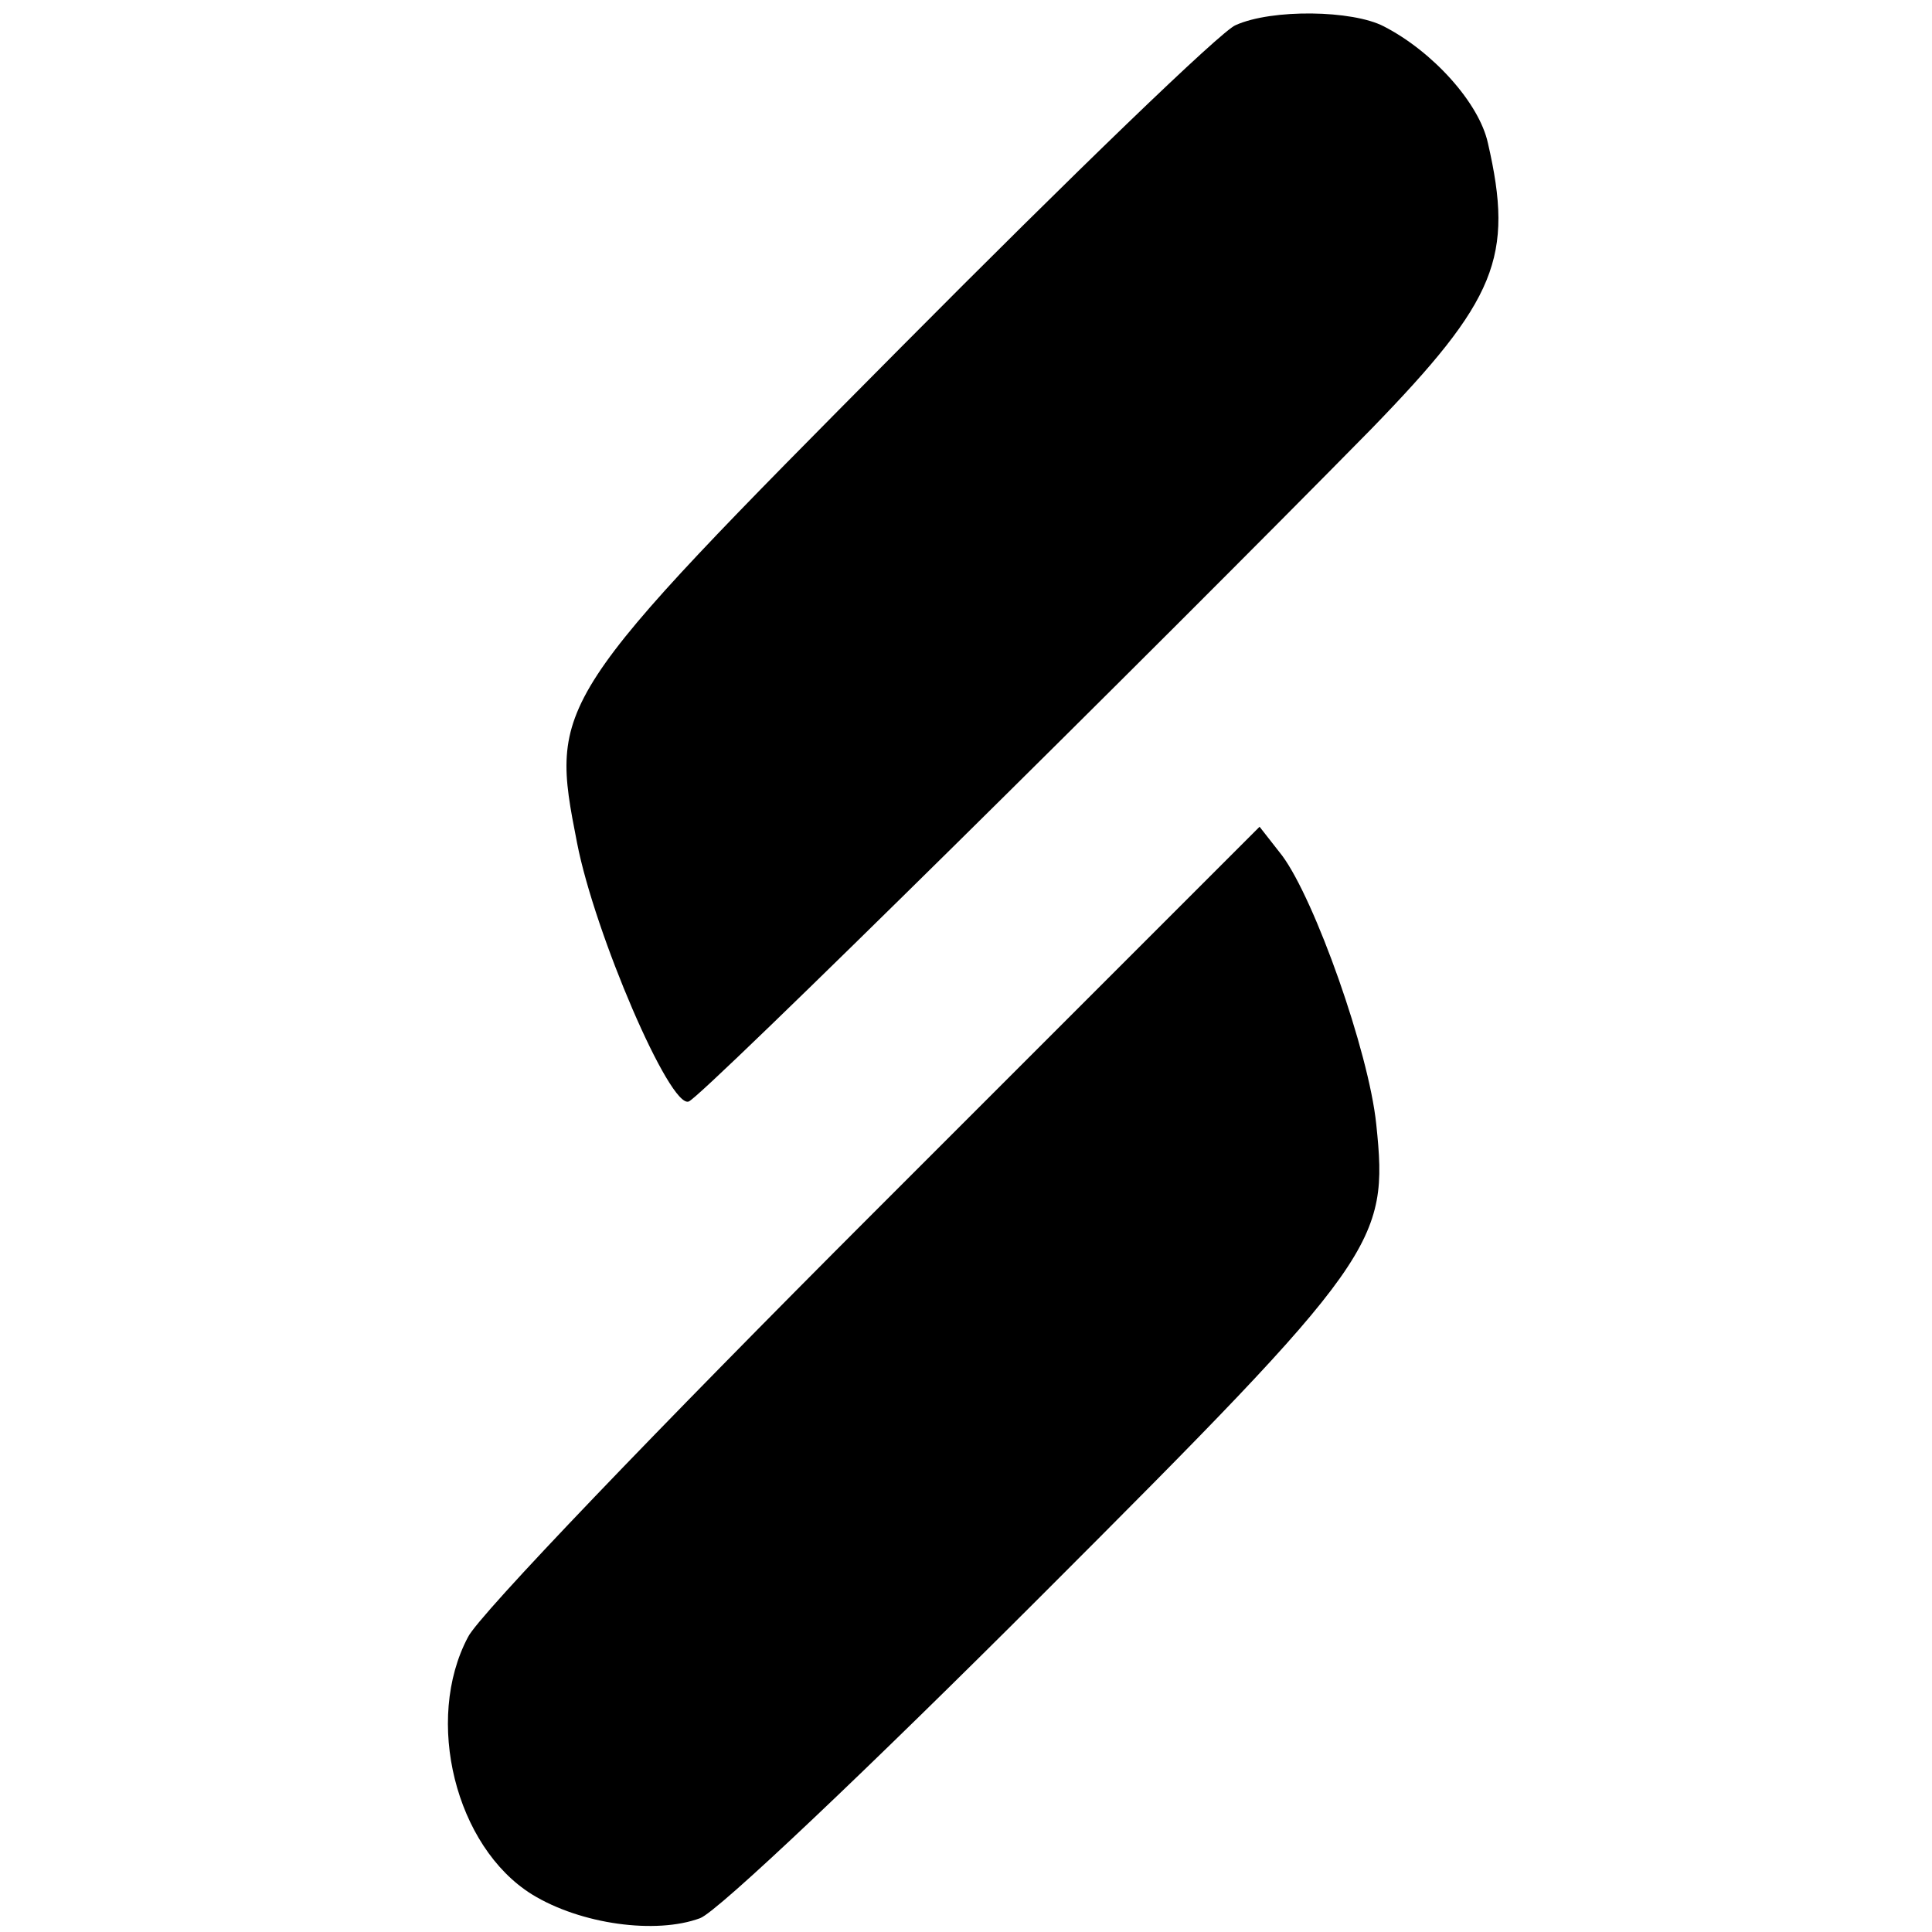
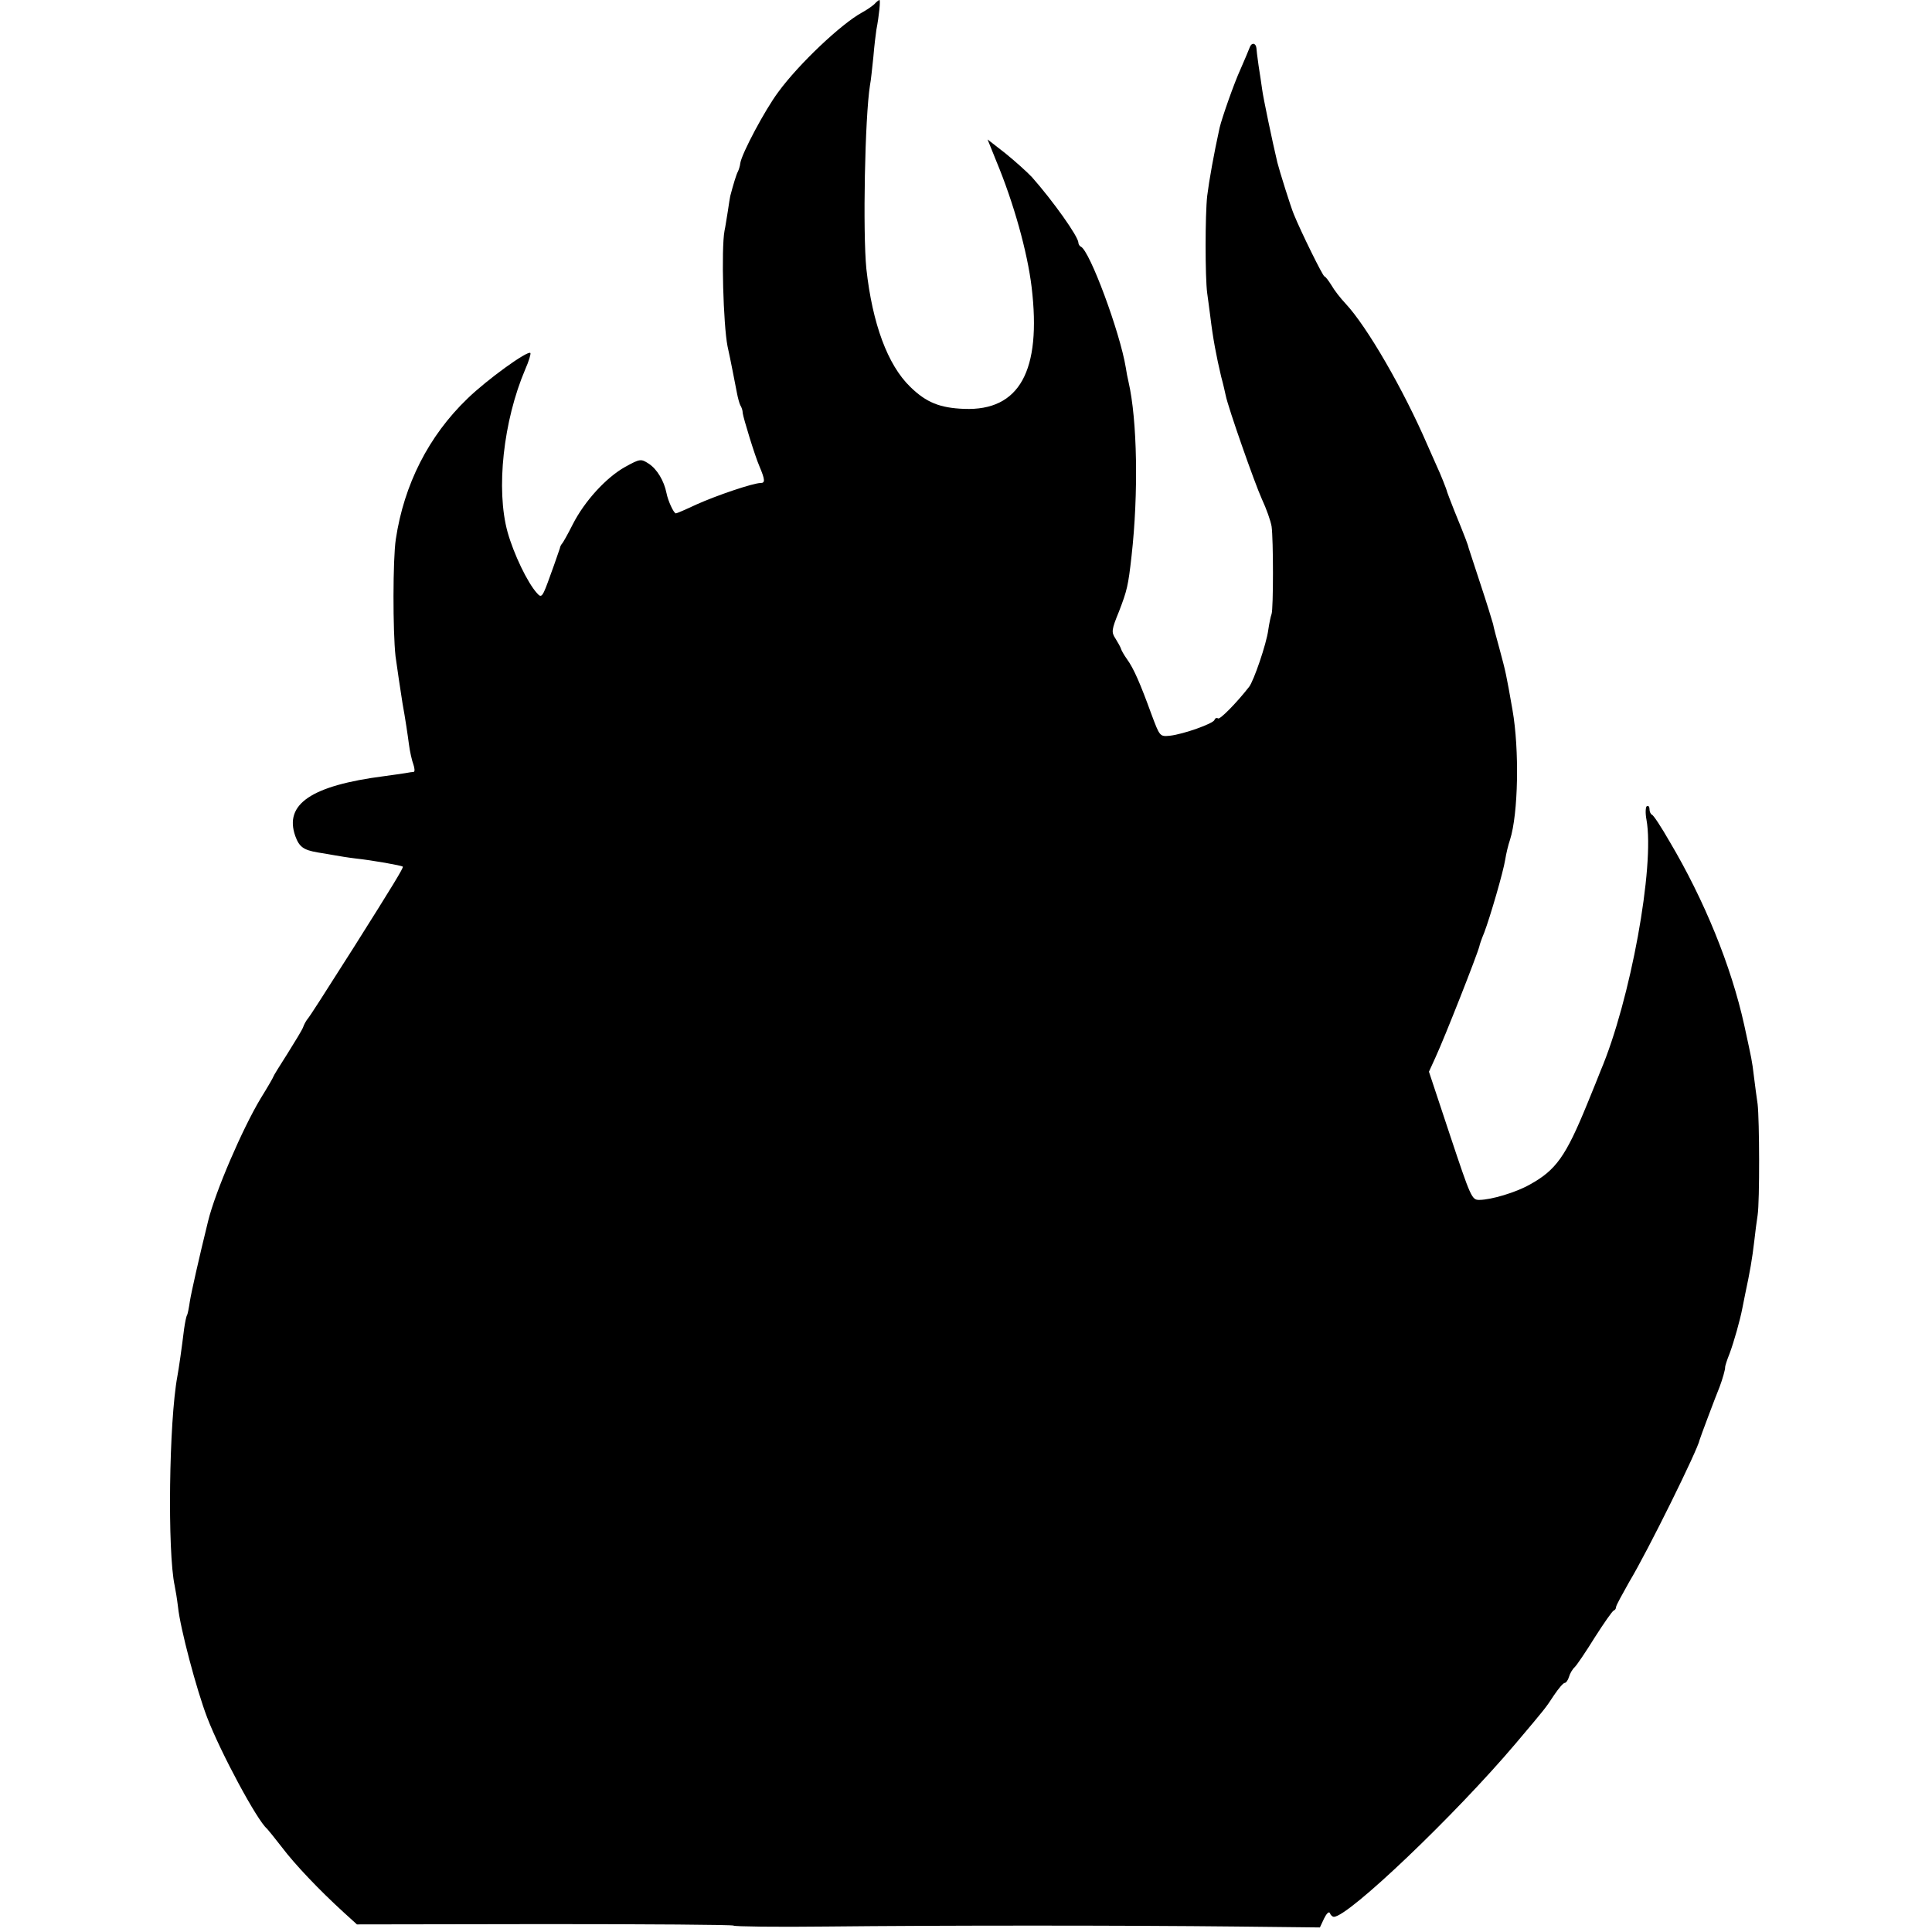
- <svg xmlns="http://www.w3.org/2000/svg" version="1.0" width="154pt" height="154pt" viewBox="0 0 154 154" preserveAspectRatio="xMidYMid meet">
-   <g transform="translate(0,154) scale(0.1,-0.1)" fill="#000000" stroke="none">
-     <path d="M985 1520 c-11 -4 -131 -120 -267 -257 -279 -281 -280 -283 -258 -395 14 -72 74 -212 89 -206 10 3 371 360 544 536 100 103 114 137 93 228 -7 32 -44 73 -83 93 -25 13 -89 14 -118 1z" />
-     <path d="M696 573 c-169 -169 -315 -321 -323 -338 -35 -66 -10 -167 51 -205 39 -24 99 -32 134 -19 14 5 136 121 272 257 269 269 277 281 267 376 -6 58 -49 179 -75 214 l-18 23 -308 -308z" />
+ <svg xmlns="http://www.w3.org/2000/svg" version="1.0" width="636pt" height="636pt" viewBox="0 0 636 636" preserveAspectRatio="xMidYMid meet">
+   <g transform="translate(0,636) scale(0.1,-0.1)" fill="#000000" stroke="none">
+     <path d="M2878 6346 c-8 -7 -25 -19 -40 -27 -68 -37 -208 -169 -276 -262 -44 -59 -120 -202 -125 -234 -1 -10 -5 -22 -8 -28 -5 -9 -15 -42 -25 -80 -1 -5 -5 -28 -8 -50 -4 -23 -8 -52 -11 -65 -11 -59 -4 -309 10 -380 10 -44 25 -124 31 -154 3 -16 8 -34 11 -40 4 -6 8 -17 8 -26 2 -16 40 -141 55 -175 19 -45 19 -55 4 -55 -24 0 -143 -40 -212 -71 -34 -16 -64 -29 -67 -29 -7 0 -26 41 -31 67 -8 40 -31 79 -59 97 -25 16 -28 16 -77 -11 -61 -34 -133 -111 -173 -190 -16 -32 -32 -60 -35 -63 -3 -3 -6 -9 -7 -15 -2 -5 -15 -45 -31 -88 -26 -73 -29 -77 -44 -60 -32 35 -77 130 -97 201 -39 141 -14 367 58 536 12 27 19 51 17 54 -9 9 -142 -87 -207 -150 -128 -123 -209 -283 -236 -463 -10 -66 -10 -303 -1 -385 5 -36 15 -105 23 -155 9 -49 18 -110 21 -134 3 -24 10 -55 15 -68 4 -12 5 -23 1 -24 -4 0 -16 -2 -27 -4 -11 -2 -42 -6 -70 -10 -240 -31 -330 -92 -293 -197 13 -36 27 -46 73 -54 20 -3 47 -8 59 -10 11 -2 41 -7 66 -10 56 -6 152 -23 156 -27 3 -3 -31 -59 -161 -265 -103 -162 -145 -228 -153 -237 -4 -5 -11 -17 -14 -26 -3 -9 -27 -48 -52 -88 -25 -39 -46 -73 -46 -75 0 -2 -19 -35 -42 -72 -60 -100 -149 -306 -173 -404 -30 -122 -55 -233 -60 -264 -3 -21 -7 -41 -9 -45 -3 -4 -7 -25 -10 -46 -8 -65 -17 -128 -22 -155 -28 -150 -33 -579 -9 -690 3 -14 8 -45 11 -70 7 -69 61 -273 96 -364 44 -115 165 -340 197 -366 3 -3 25 -30 49 -61 43 -57 123 -141 203 -214 l44 -40 618 1 c340 0 620 -2 622 -5 2 -3 140 -5 307 -3 374 4 982 4 1348 0 l275 -3 14 30 c8 16 16 24 19 17 2 -6 8 -12 13 -12 48 0 400 336 598 570 98 116 99 117 127 160 15 22 30 40 35 40 4 0 11 9 14 20 3 11 12 26 19 32 7 7 37 51 66 98 30 47 58 87 62 88 5 2 8 7 8 12 0 5 20 41 43 82 62 103 227 438 232 468 1 5 52 141 66 175 9 24 19 58 18 65 0 3 6 23 15 45 14 38 34 108 42 150 2 11 6 31 9 45 16 75 23 115 30 175 3 28 8 66 11 85 7 46 6 313 0 365 -3 22 -9 63 -12 90 -7 58 -7 54 -32 170 -43 195 -131 411 -246 605 -27 47 -53 87 -58 88 -4 2 -8 10 -8 18 0 9 -4 13 -9 10 -4 -3 -5 -23 -1 -44 28 -153 -53 -596 -151 -827 -4 -11 -24 -60 -44 -109 -70 -171 -102 -218 -190 -266 -44 -25 -126 -50 -166 -50 -24 0 -28 10 -95 211 l-70 211 21 46 c31 67 138 339 145 367 1 6 8 26 16 45 20 53 63 201 69 240 3 19 10 49 16 66 27 85 31 296 8 427 -21 120 -22 124 -43 202 -9 33 -19 69 -21 81 -3 11 -21 70 -41 130 -20 60 -37 114 -39 119 -2 10 -10 32 -48 125 -12 30 -22 57 -23 60 -1 7 -23 62 -34 85 -5 11 -19 43 -31 70 -79 183 -199 390 -269 465 -17 18 -38 45 -47 61 -10 16 -20 29 -23 29 -5 0 -77 146 -101 205 -10 24 -47 142 -54 170 -16 67 -47 215 -50 240 -2 17 -8 53 -12 80 -4 28 -7 53 -7 57 -2 17 -16 19 -22 2 -4 -10 -17 -42 -30 -71 -22 -48 -61 -160 -69 -193 -19 -86 -35 -176 -41 -225 -7 -63 -7 -268 0 -320 2 -16 7 -50 10 -75 9 -75 20 -132 36 -200 7 -25 13 -53 15 -62 8 -40 95 -288 119 -341 15 -32 29 -72 32 -90 6 -43 6 -270 0 -288 -3 -8 -8 -32 -11 -53 -6 -46 -48 -168 -63 -187 -43 -55 -96 -108 -102 -104 -5 3 -10 1 -12 -5 -4 -12 -102 -47 -147 -52 -33 -3 -33 -3 -61 72 -36 99 -58 150 -80 180 -10 14 -19 30 -20 35 -2 6 -10 20 -18 33 -14 21 -13 29 12 90 26 68 30 83 41 182 23 205 19 447 -10 573 -3 12 -7 33 -9 47 -19 116 -119 386 -148 398 -4 2 -8 8 -8 13 0 20 -84 138 -153 216 -16 17 -55 52 -87 78 l-59 46 29 -72 c57 -137 102 -298 116 -414 33 -276 -40 -408 -222 -401 -80 3 -125 21 -178 73 -74 72 -124 207 -144 388 -12 120 -5 498 12 605 3 14 7 55 11 92 3 37 8 77 10 90 9 47 14 98 10 98 -2 0 -10 -6 -17 -14z" />
  </g>
</svg>
